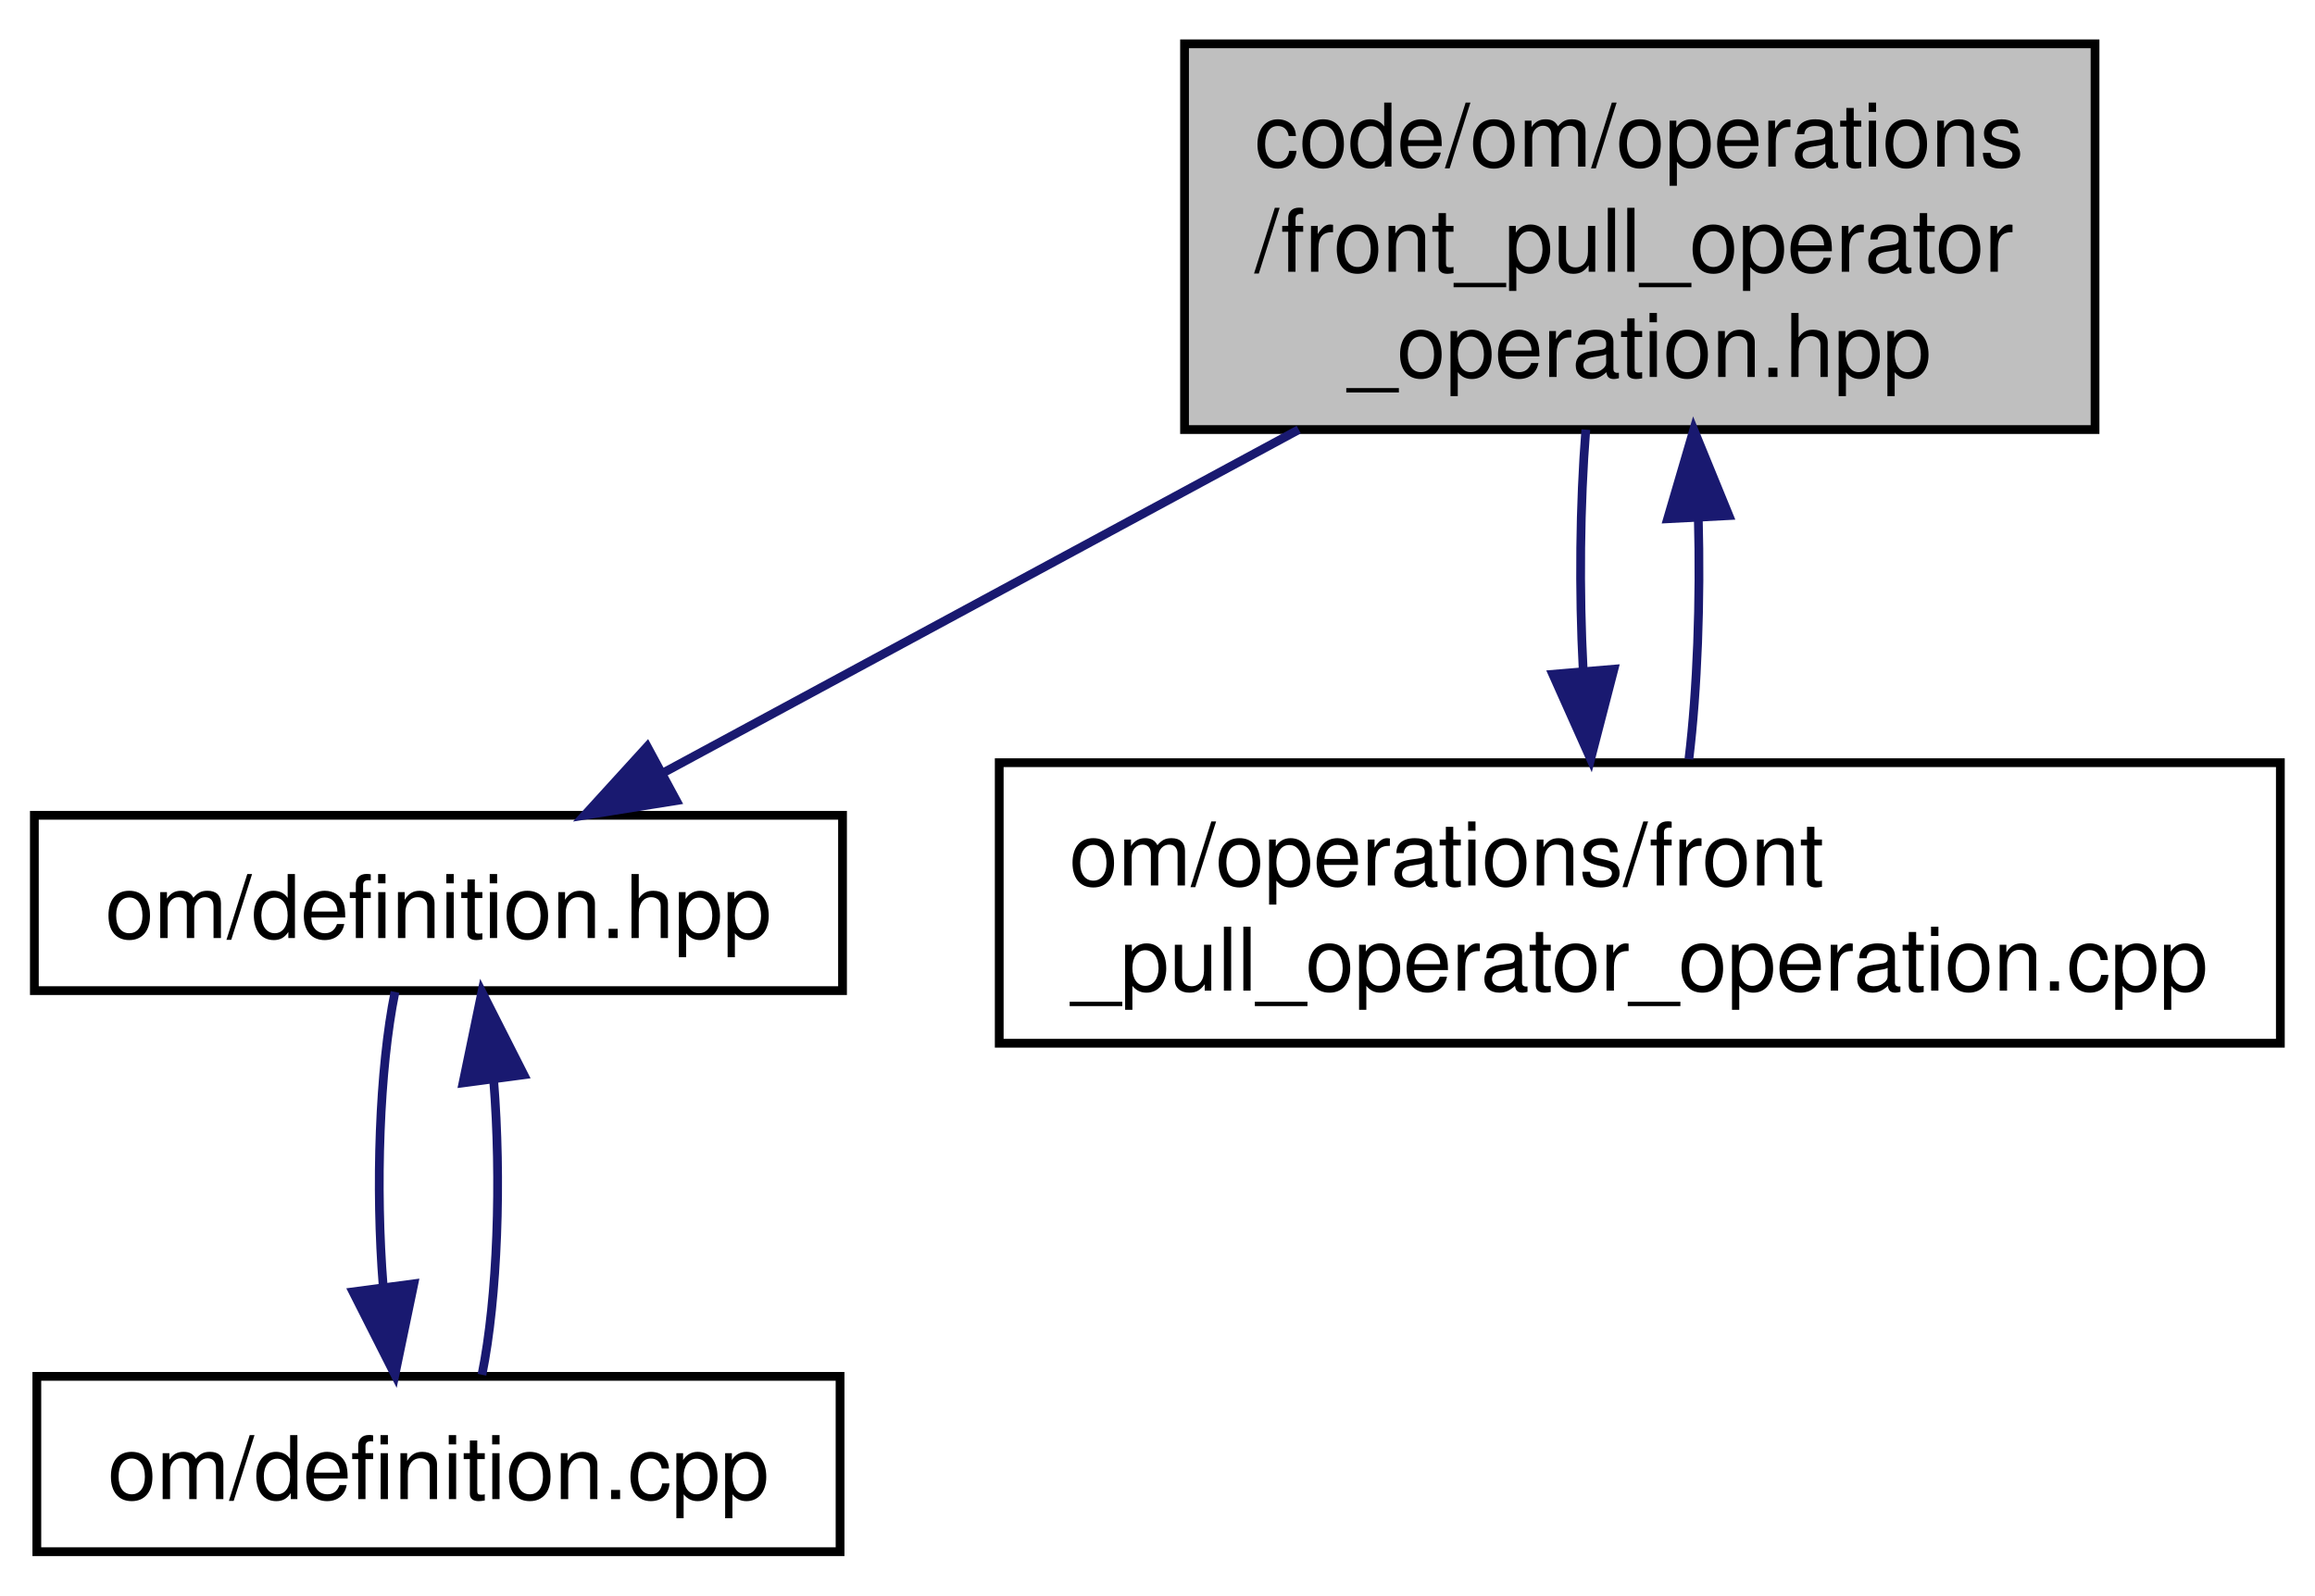
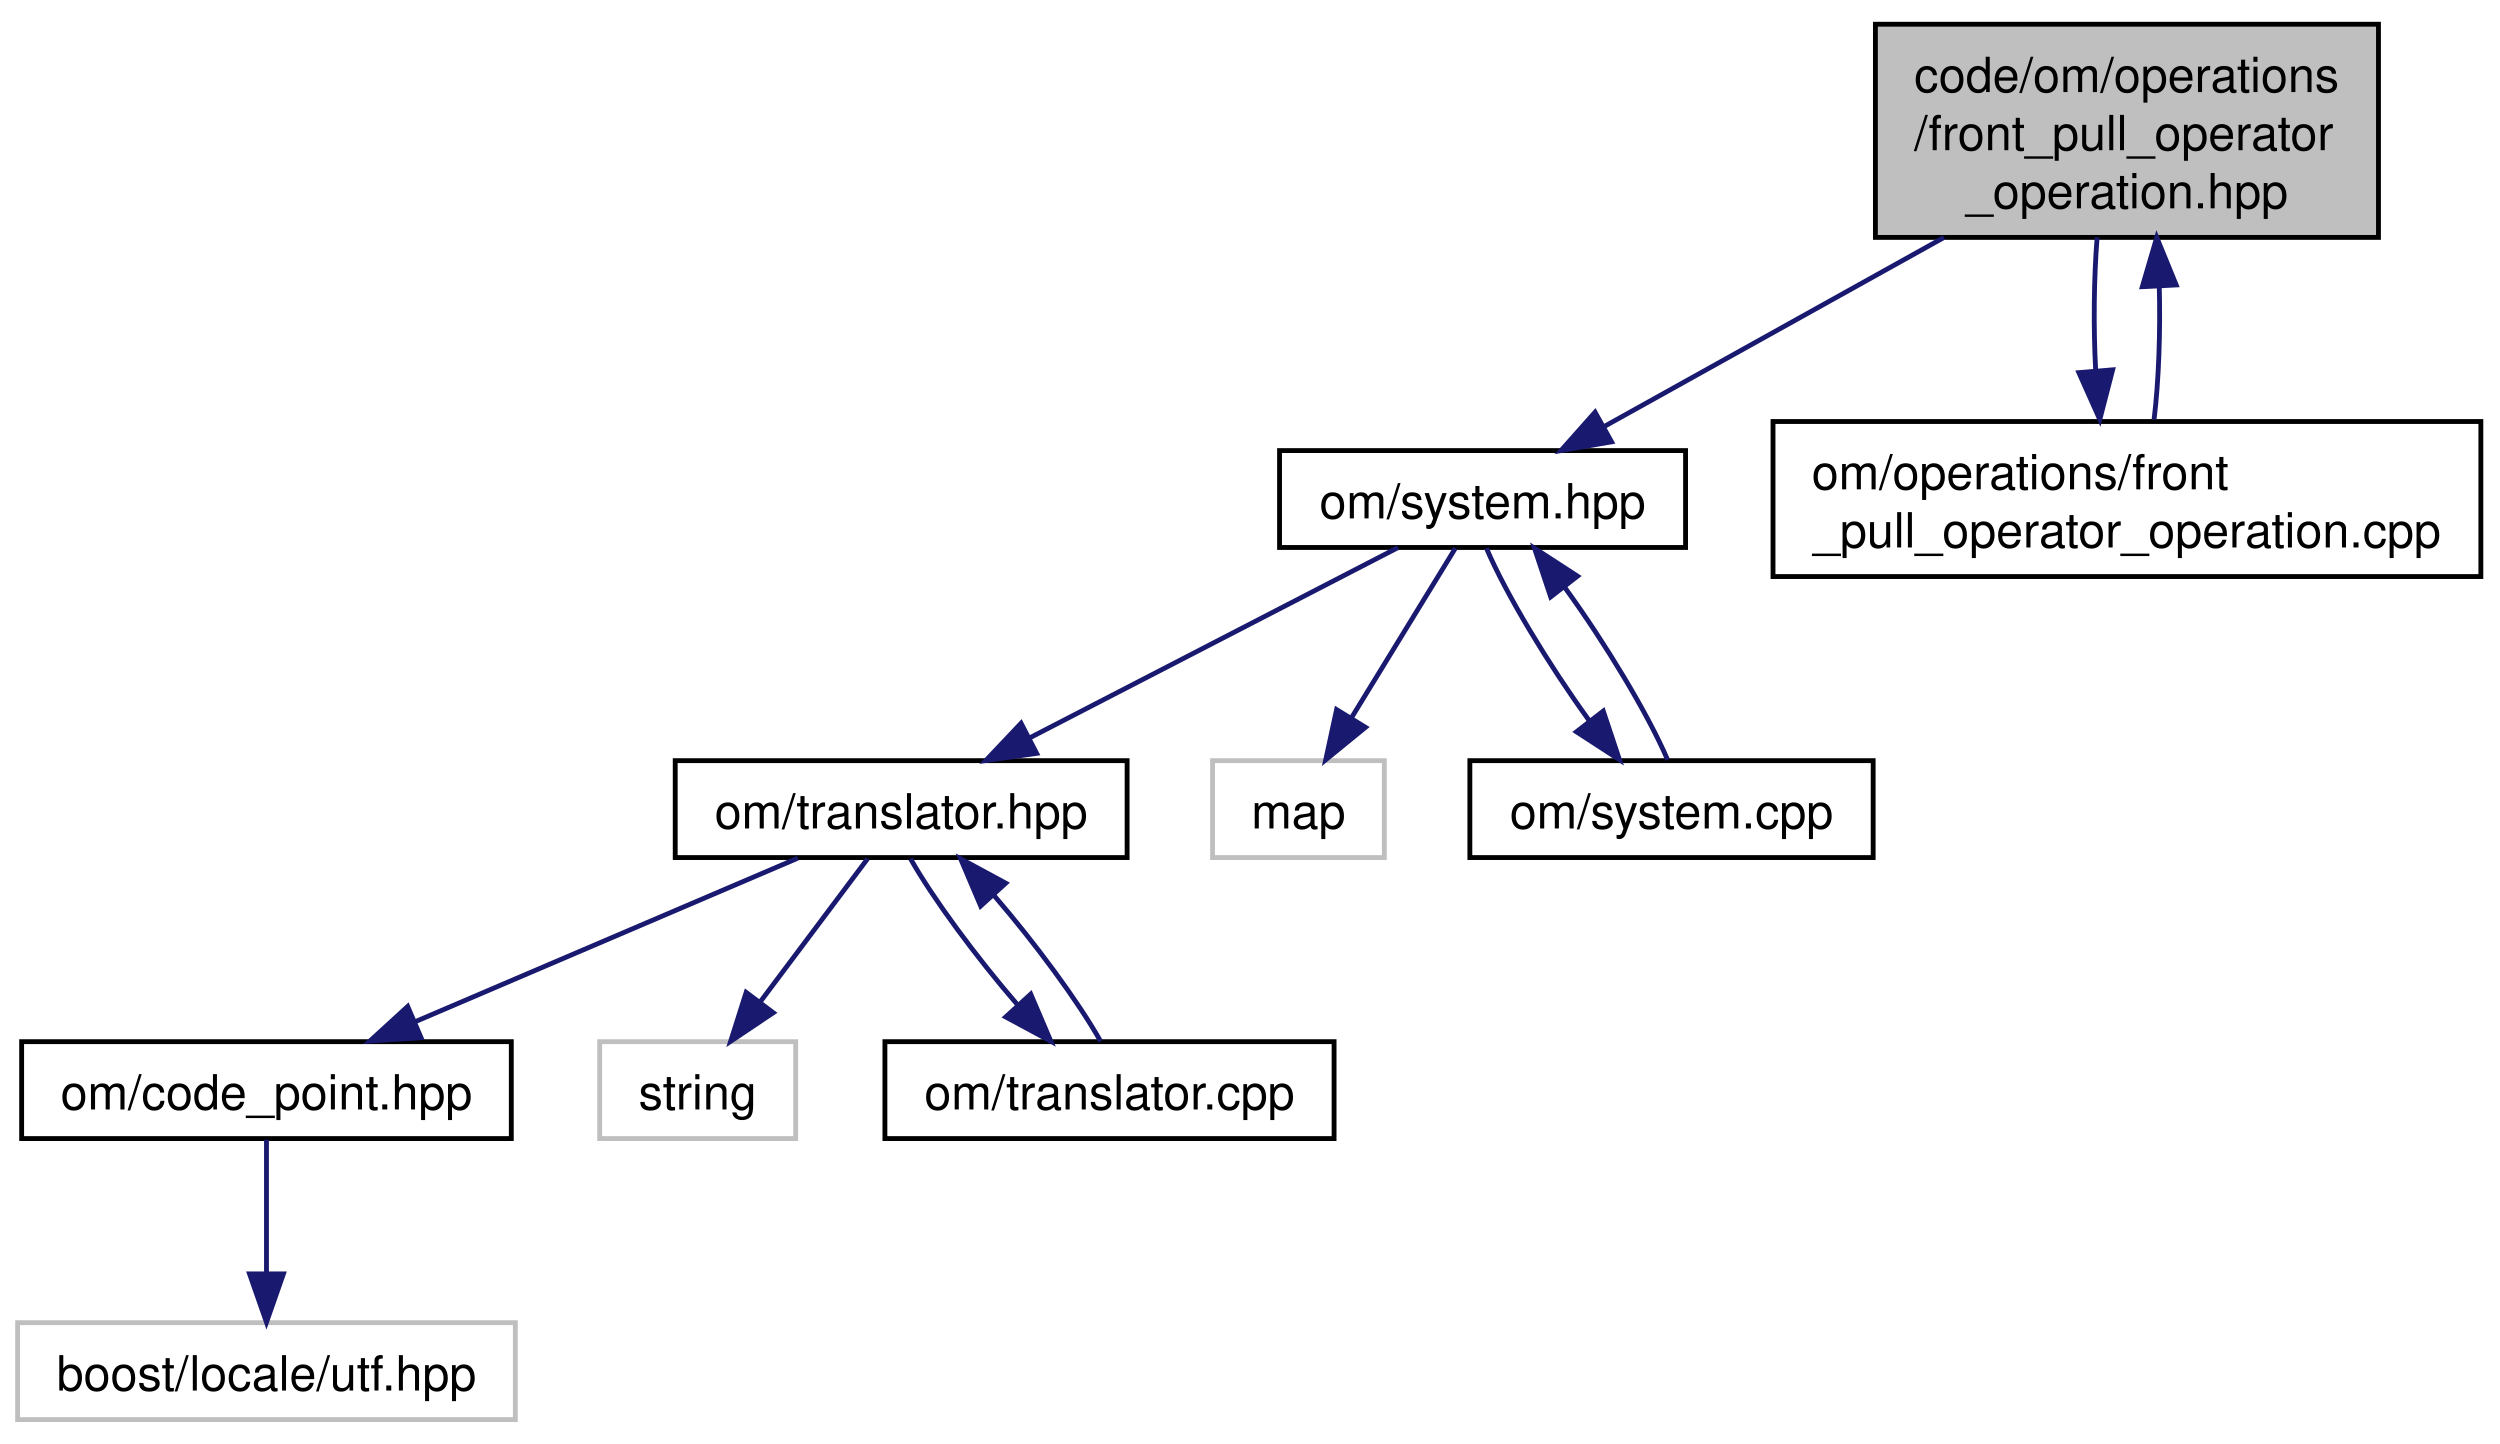
- <svg xmlns="http://www.w3.org/2000/svg" xmlns:xlink="http://www.w3.org/1999/xlink" width="264pt" height="182pt" viewBox="0.00 0.00 264.00 182.00">
-   <g id="graph0" class="graph" transform="scale(1 1) rotate(0) translate(4 178)">
+ <svg xmlns="http://www.w3.org/2000/svg" xmlns:xlink="http://www.w3.org/1999/xlink" width="516pt" height="298pt" viewBox="0.00 0.00 516.00 298.00">
+   <g id="graph0" class="graph" transform="scale(1 1) rotate(0) translate(4 294)">
    <g id="node1" class="node">
-       <polygon fill="#bfbfbf" stroke="black" points="131.084,-129 131.084,-173 234.916,-173 234.916,-129 131.084,-129" />
-       <text text-anchor="start" x="139.084" y="-159" font-family="Helvetica,sans-Serif" font-size="10.00">code/om/operations</text>
-       <text text-anchor="start" x="139.084" y="-147" font-family="Helvetica,sans-Serif" font-size="10.00">/front_pull_operator</text>
-       <text text-anchor="middle" x="183" y="-135" font-family="Helvetica,sans-Serif" font-size="10.00">_operation.hpp</text>
+       <polygon fill="#bfbfbf" stroke="black" points="383.084,-245 383.084,-289 486.916,-289 486.916,-245 383.084,-245" />
+       <text text-anchor="start" x="391.084" y="-275" font-family="Helvetica,sans-Serif" font-size="10.00">code/om/operations</text>
+       <text text-anchor="start" x="391.084" y="-263" font-family="Helvetica,sans-Serif" font-size="10.00">/front_pull_operator</text>
+       <text text-anchor="middle" x="435" y="-251" font-family="Helvetica,sans-Serif" font-size="10.00">_operation.hpp</text>
    </g>
    <g id="node2" class="node">
      <g id="a_node2">
-         <a xlink:href="definition_8hpp.html" target="_top" xlink:title="Om header file.">
-           <polygon fill="none" stroke="black" points="-0.081,-65 -0.081,-85 92.081,-85 92.081,-65 -0.081,-65" />
-           <text text-anchor="middle" x="46" y="-71" font-family="Helvetica,sans-Serif" font-size="10.00">om/definition.hpp</text>
+         <a xlink:href="system_8hpp.html" target="_top" xlink:title="Om header file.">
+           <polygon fill="none" stroke="black" points="260.099,-181 260.099,-201 343.901,-201 343.901,-181 260.099,-181" />
+           <text text-anchor="middle" x="302" y="-187" font-family="Helvetica,sans-Serif" font-size="10.00">om/system.hpp</text>
        </a>
      </g>
    </g>
    <g id="edge1" class="edge">
-       <path fill="none" stroke="midnightblue" d="M144.108,-128.993C120.888,-116.451 92.049,-100.873 71.664,-89.862" />
-       <polygon fill="midnightblue" stroke="midnightblue" points="73.132,-86.677 62.67,-85.004 69.806,-92.837 73.132,-86.677" />
+       <path fill="none" stroke="midnightblue" d="M397.243,-244.993C374.804,-232.507 346.958,-217.014 327.183,-206.012" />
+       <polygon fill="midnightblue" stroke="midnightblue" points="328.624,-202.808 318.184,-201.004 325.221,-208.925 328.624,-202.808" />
    </g>
-     <g id="node4" class="node">
-       <g id="a_node4">
+     <g id="node10" class="node">
+       <g id="a_node10">
        <a xlink:href="front__pull__operator__operation_8cpp.html" target="_top" xlink:title="Om source file.">
-           <polygon fill="none" stroke="black" points="109.951,-59 109.951,-91 256.049,-91 256.049,-59 109.951,-59" />
-           <text text-anchor="start" x="117.951" y="-77" font-family="Helvetica,sans-Serif" font-size="10.00">om/operations/front</text>
-           <text text-anchor="middle" x="183" y="-65" font-family="Helvetica,sans-Serif" font-size="10.00">_pull_operator_operation.cpp</text>
+           <polygon fill="none" stroke="black" points="361.951,-175 361.951,-207 508.049,-207 508.049,-175 361.951,-175" />
+           <text text-anchor="start" x="369.951" y="-193" font-family="Helvetica,sans-Serif" font-size="10.00">om/operations/front</text>
+           <text text-anchor="middle" x="435" y="-181" font-family="Helvetica,sans-Serif" font-size="10.00">_pull_operator_operation.cpp</text>
        </a>
      </g>
    </g>
-     <g id="edge4" class="edge">
-       <path fill="none" stroke="midnightblue" d="M176.845,-128.993C176.171,-120.487 176.07,-110.584 176.54,-101.657" />
-       <polygon fill="midnightblue" stroke="midnightblue" points="180.051,-101.669 177.398,-91.412 173.076,-101.085 180.051,-101.669" />
+     <g id="edge11" class="edge">
+       <path fill="none" stroke="midnightblue" d="M428.845,-244.993C428.171,-236.487 428.07,-226.584 428.54,-217.657" />
+       <polygon fill="midnightblue" stroke="midnightblue" points="432.051,-217.669 429.398,-207.412 425.076,-217.085 432.051,-217.669" />
    </g>
    <g id="node3" class="node">
      <g id="a_node3">
-         <a xlink:href="definition_8cpp.html" target="_top" xlink:title="Om source file.">
-           <polygon fill="none" stroke="black" points="0.2,-1 0.2,-21 91.8,-21 91.8,-1 0.2,-1" />
-           <text text-anchor="middle" x="46" y="-7" font-family="Helvetica,sans-Serif" font-size="10.00">om/definition.cpp</text>
+         <a xlink:href="translator_8hpp.html" target="_top" xlink:title="Om header file.">
+           <polygon fill="none" stroke="black" points="135.365,-117 135.365,-137 228.635,-137 228.635,-117 135.365,-117" />
+           <text text-anchor="middle" x="182" y="-123" font-family="Helvetica,sans-Serif" font-size="10.00">om/translator.hpp</text>
        </a>
      </g>
    </g>
    <g id="edge2" class="edge">
-       <path fill="none" stroke="midnightblue" d="M41.045,-64.852C39.252,-56.06 38.802,-42.498 39.696,-31.313" />
-       <polygon fill="midnightblue" stroke="midnightblue" points="43.194,-31.559 41.037,-21.186 36.254,-30.64 43.194,-31.559" />
+       <path fill="none" stroke="midnightblue" d="M284.551,-180.985C264.555,-170.653 231.568,-153.61 208.419,-141.65" />
+       <polygon fill="midnightblue" stroke="midnightblue" points="209.961,-138.507 199.47,-137.026 206.748,-144.726 209.961,-138.507" />
+     </g>
+     <g id="node8" class="node">
+       <polygon fill="none" stroke="#bfbfbf" points="246.273,-117 246.273,-137 281.727,-137 281.727,-117 246.273,-117" />
+       <text text-anchor="middle" x="264" y="-123" font-family="Helvetica,sans-Serif" font-size="10.00">map</text>
+     </g>
+     <g id="edge8" class="edge">
+       <path fill="none" stroke="midnightblue" d="M296.393,-180.852C290.78,-171.694 281.994,-157.359 274.988,-145.928" />
+       <polygon fill="midnightblue" stroke="midnightblue" points="277.84,-143.883 269.63,-137.186 271.872,-147.541 277.84,-143.883" />
+     </g>
+     <g id="node9" class="node">
+       <g id="a_node9">
+         <a xlink:href="system_8cpp.html" target="_top" xlink:title="Om source file.">
+           <polygon fill="none" stroke="black" points="299.379,-117 299.379,-137 382.621,-137 382.621,-117 299.379,-117" />
+           <text text-anchor="middle" x="341" y="-123" font-family="Helvetica,sans-Serif" font-size="10.00">om/system.cpp</text>
+         </a>
+       </g>
+     </g>
+     <g id="edge9" class="edge">
+       <path fill="none" stroke="midnightblue" d="M302.799,-180.852C306.77,-171.511 315.645,-156.784 324.031,-145.246" />
+       <polygon fill="midnightblue" stroke="midnightblue" points="326.914,-147.239 330.259,-137.186 321.375,-142.959 326.914,-147.239" />
+     </g>
+     <g id="node4" class="node">
+       <g id="a_node4">
+         <a xlink:href="code__point_8hpp.html" target="_top" xlink:title="Om header file.">
+           <polygon fill="none" stroke="black" points="0.468,-59 0.468,-79 101.532,-79 101.532,-59 0.468,-59" />
+           <text text-anchor="middle" x="51" y="-65" font-family="Helvetica,sans-Serif" font-size="10.00">om/code_point.hpp</text>
+         </a>
+       </g>
    </g>
    <g id="edge3" class="edge">
-       <path fill="none" stroke="midnightblue" d="M50.963,-21.186C52.752,-29.991 53.198,-43.557 52.3,-54.735" />
-       <polygon fill="midnightblue" stroke="midnightblue" points="48.804,-54.478 50.955,-64.852 55.743,-55.4 48.804,-54.478" />
+       <path fill="none" stroke="midnightblue" d="M160.661,-116.878C139.251,-107.725 106.057,-93.536 81.795,-83.164" />
+       <polygon fill="midnightblue" stroke="midnightblue" points="82.901,-79.831 72.33,-79.118 80.149,-86.267 82.901,-79.831" />
+     </g>
+     <g id="node6" class="node">
+       <polygon fill="none" stroke="#bfbfbf" points="119.773,-59 119.773,-79 160.227,-79 160.227,-59 119.773,-59" />
+       <text text-anchor="middle" x="140" y="-65" font-family="Helvetica,sans-Serif" font-size="10.00">string</text>
    </g>
    <g id="edge5" class="edge">
-       <path fill="none" stroke="midnightblue" d="M188.602,-91.412C189.569,-99.409 189.925,-109.475 189.671,-118.997" />
-       <polygon fill="midnightblue" stroke="midnightblue" points="186.175,-118.825 189.155,-128.993 193.166,-119.186 186.175,-118.825" />
+       <path fill="none" stroke="midnightblue" d="M175.065,-116.753C169.071,-108.761 160.248,-96.998 152.952,-87.27" />
+       <polygon fill="midnightblue" stroke="midnightblue" points="155.606,-84.975 146.806,-79.075 150.006,-89.175 155.606,-84.975" />
+     </g>
+     <g id="node7" class="node">
+       <g id="a_node7">
+         <a xlink:href="translator_8cpp.html" target="_top" xlink:title="Om source file.">
+           <polygon fill="none" stroke="black" points="178.646,-59 178.646,-79 271.354,-79 271.354,-59 178.646,-59" />
+           <text text-anchor="middle" x="225" y="-65" font-family="Helvetica,sans-Serif" font-size="10.00">om/translator.cpp</text>
+         </a>
+       </g>
+     </g>
+     <g id="edge6" class="edge">
+       <path fill="none" stroke="midnightblue" d="M183.934,-116.753C188.537,-108.598 197.459,-96.516 205.961,-86.677" />
+       <polygon fill="midnightblue" stroke="midnightblue" points="208.743,-88.82 212.901,-79.075 203.574,-84.101 208.743,-88.82" />
+     </g>
+     <g id="node5" class="node">
+       <polygon fill="none" stroke="#bfbfbf" points="-0.364,-1 -0.364,-21 102.364,-21 102.364,-1 -0.364,-1" />
+       <text text-anchor="middle" x="51" y="-7" font-family="Helvetica,sans-Serif" font-size="10.00">boost/locale/utf.hpp</text>
+     </g>
+     <g id="edge4" class="edge">
+       <path fill="none" stroke="midnightblue" d="M51,-58.753C51,-51.25 51,-40.424 51,-31.078" />
+       <polygon fill="midnightblue" stroke="midnightblue" points="54.5,-31.075 51,-21.075 47.5,-31.075 54.5,-31.075" />
+     </g>
+     <g id="edge7" class="edge">
+       <path fill="none" stroke="midnightblue" d="M223.163,-79.075C218.621,-87.174 209.727,-99.244 201.219,-109.114" />
+       <polygon fill="midnightblue" stroke="midnightblue" points="198.41,-107.001 194.267,-116.753 203.586,-111.713 198.41,-107.001" />
+     </g>
+     <g id="edge10" class="edge">
+       <path fill="none" stroke="midnightblue" d="M340.185,-137.186C336.201,-146.541 327.32,-161.271 318.935,-172.801" />
+       <polygon fill="midnightblue" stroke="midnightblue" points="316.058,-170.8 312.71,-180.852 321.596,-175.082 316.058,-170.8" />
+     </g>
+     <g id="edge12" class="edge">
+       <path fill="none" stroke="midnightblue" d="M440.602,-207.412C441.569,-215.409 441.925,-225.475 441.671,-234.997" />
+       <polygon fill="midnightblue" stroke="midnightblue" points="438.175,-234.825 441.155,-244.993 445.166,-235.186 438.175,-234.825" />
    </g>
  </g>
</svg>
